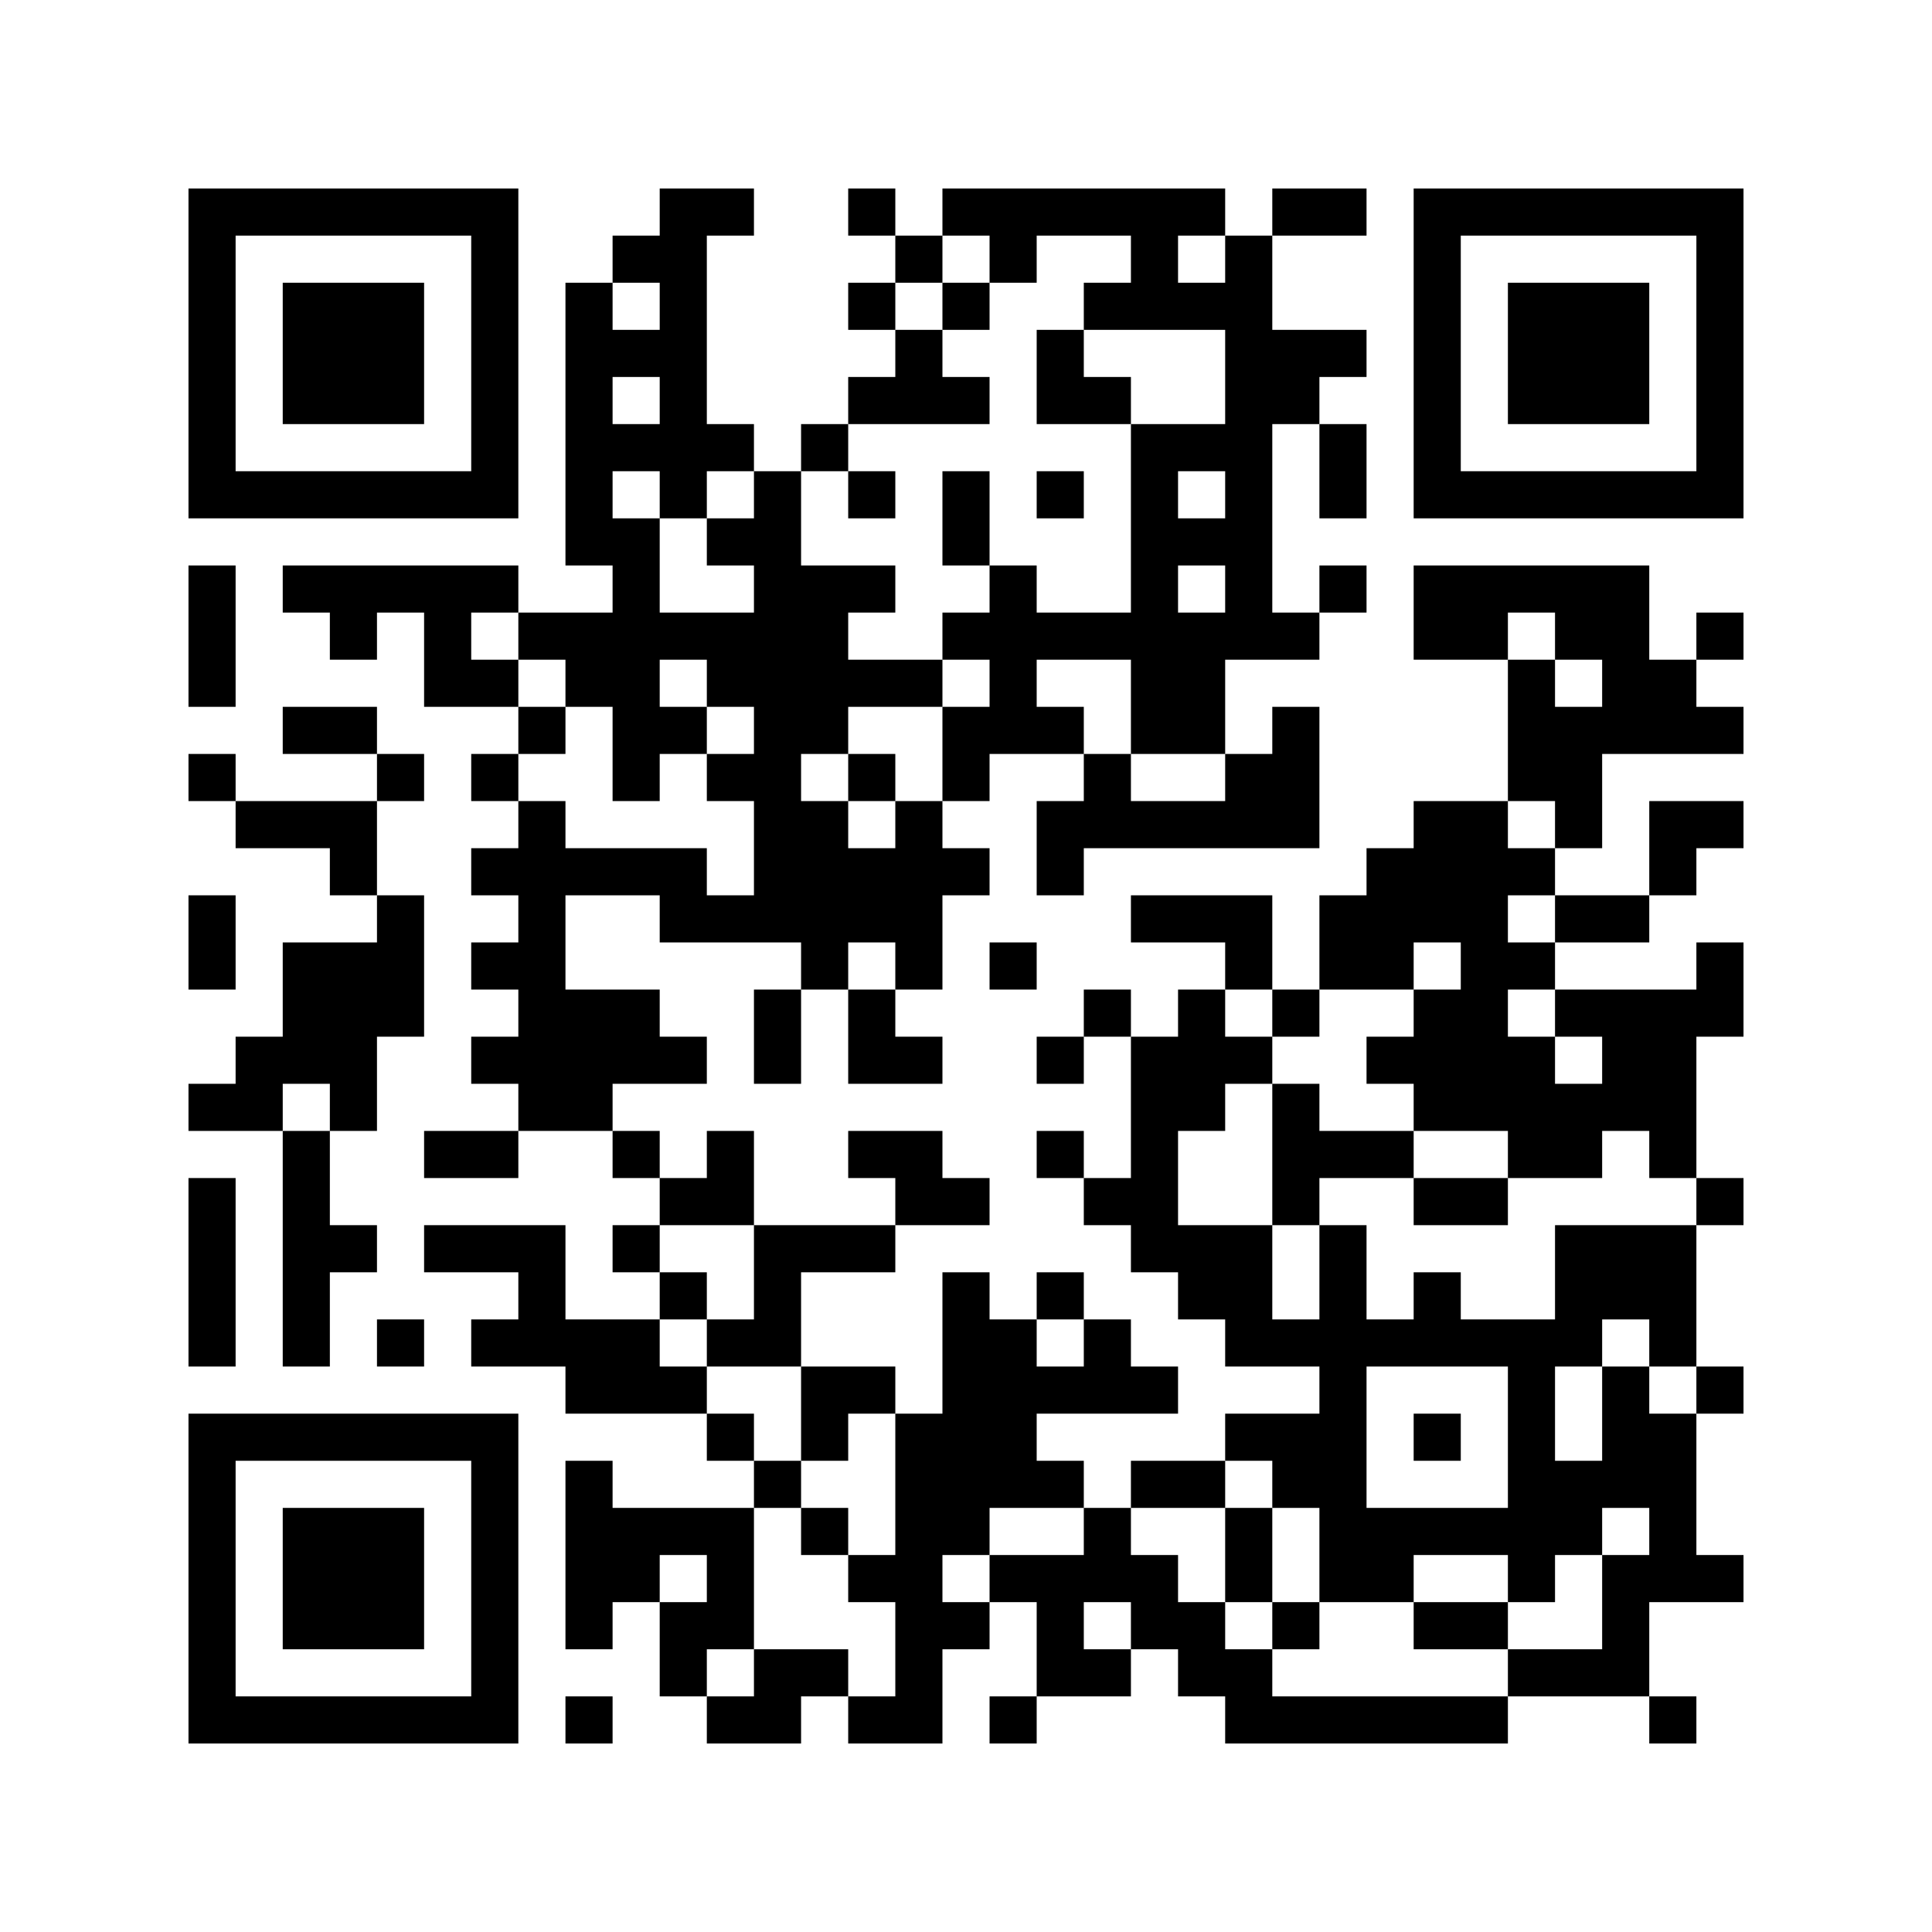
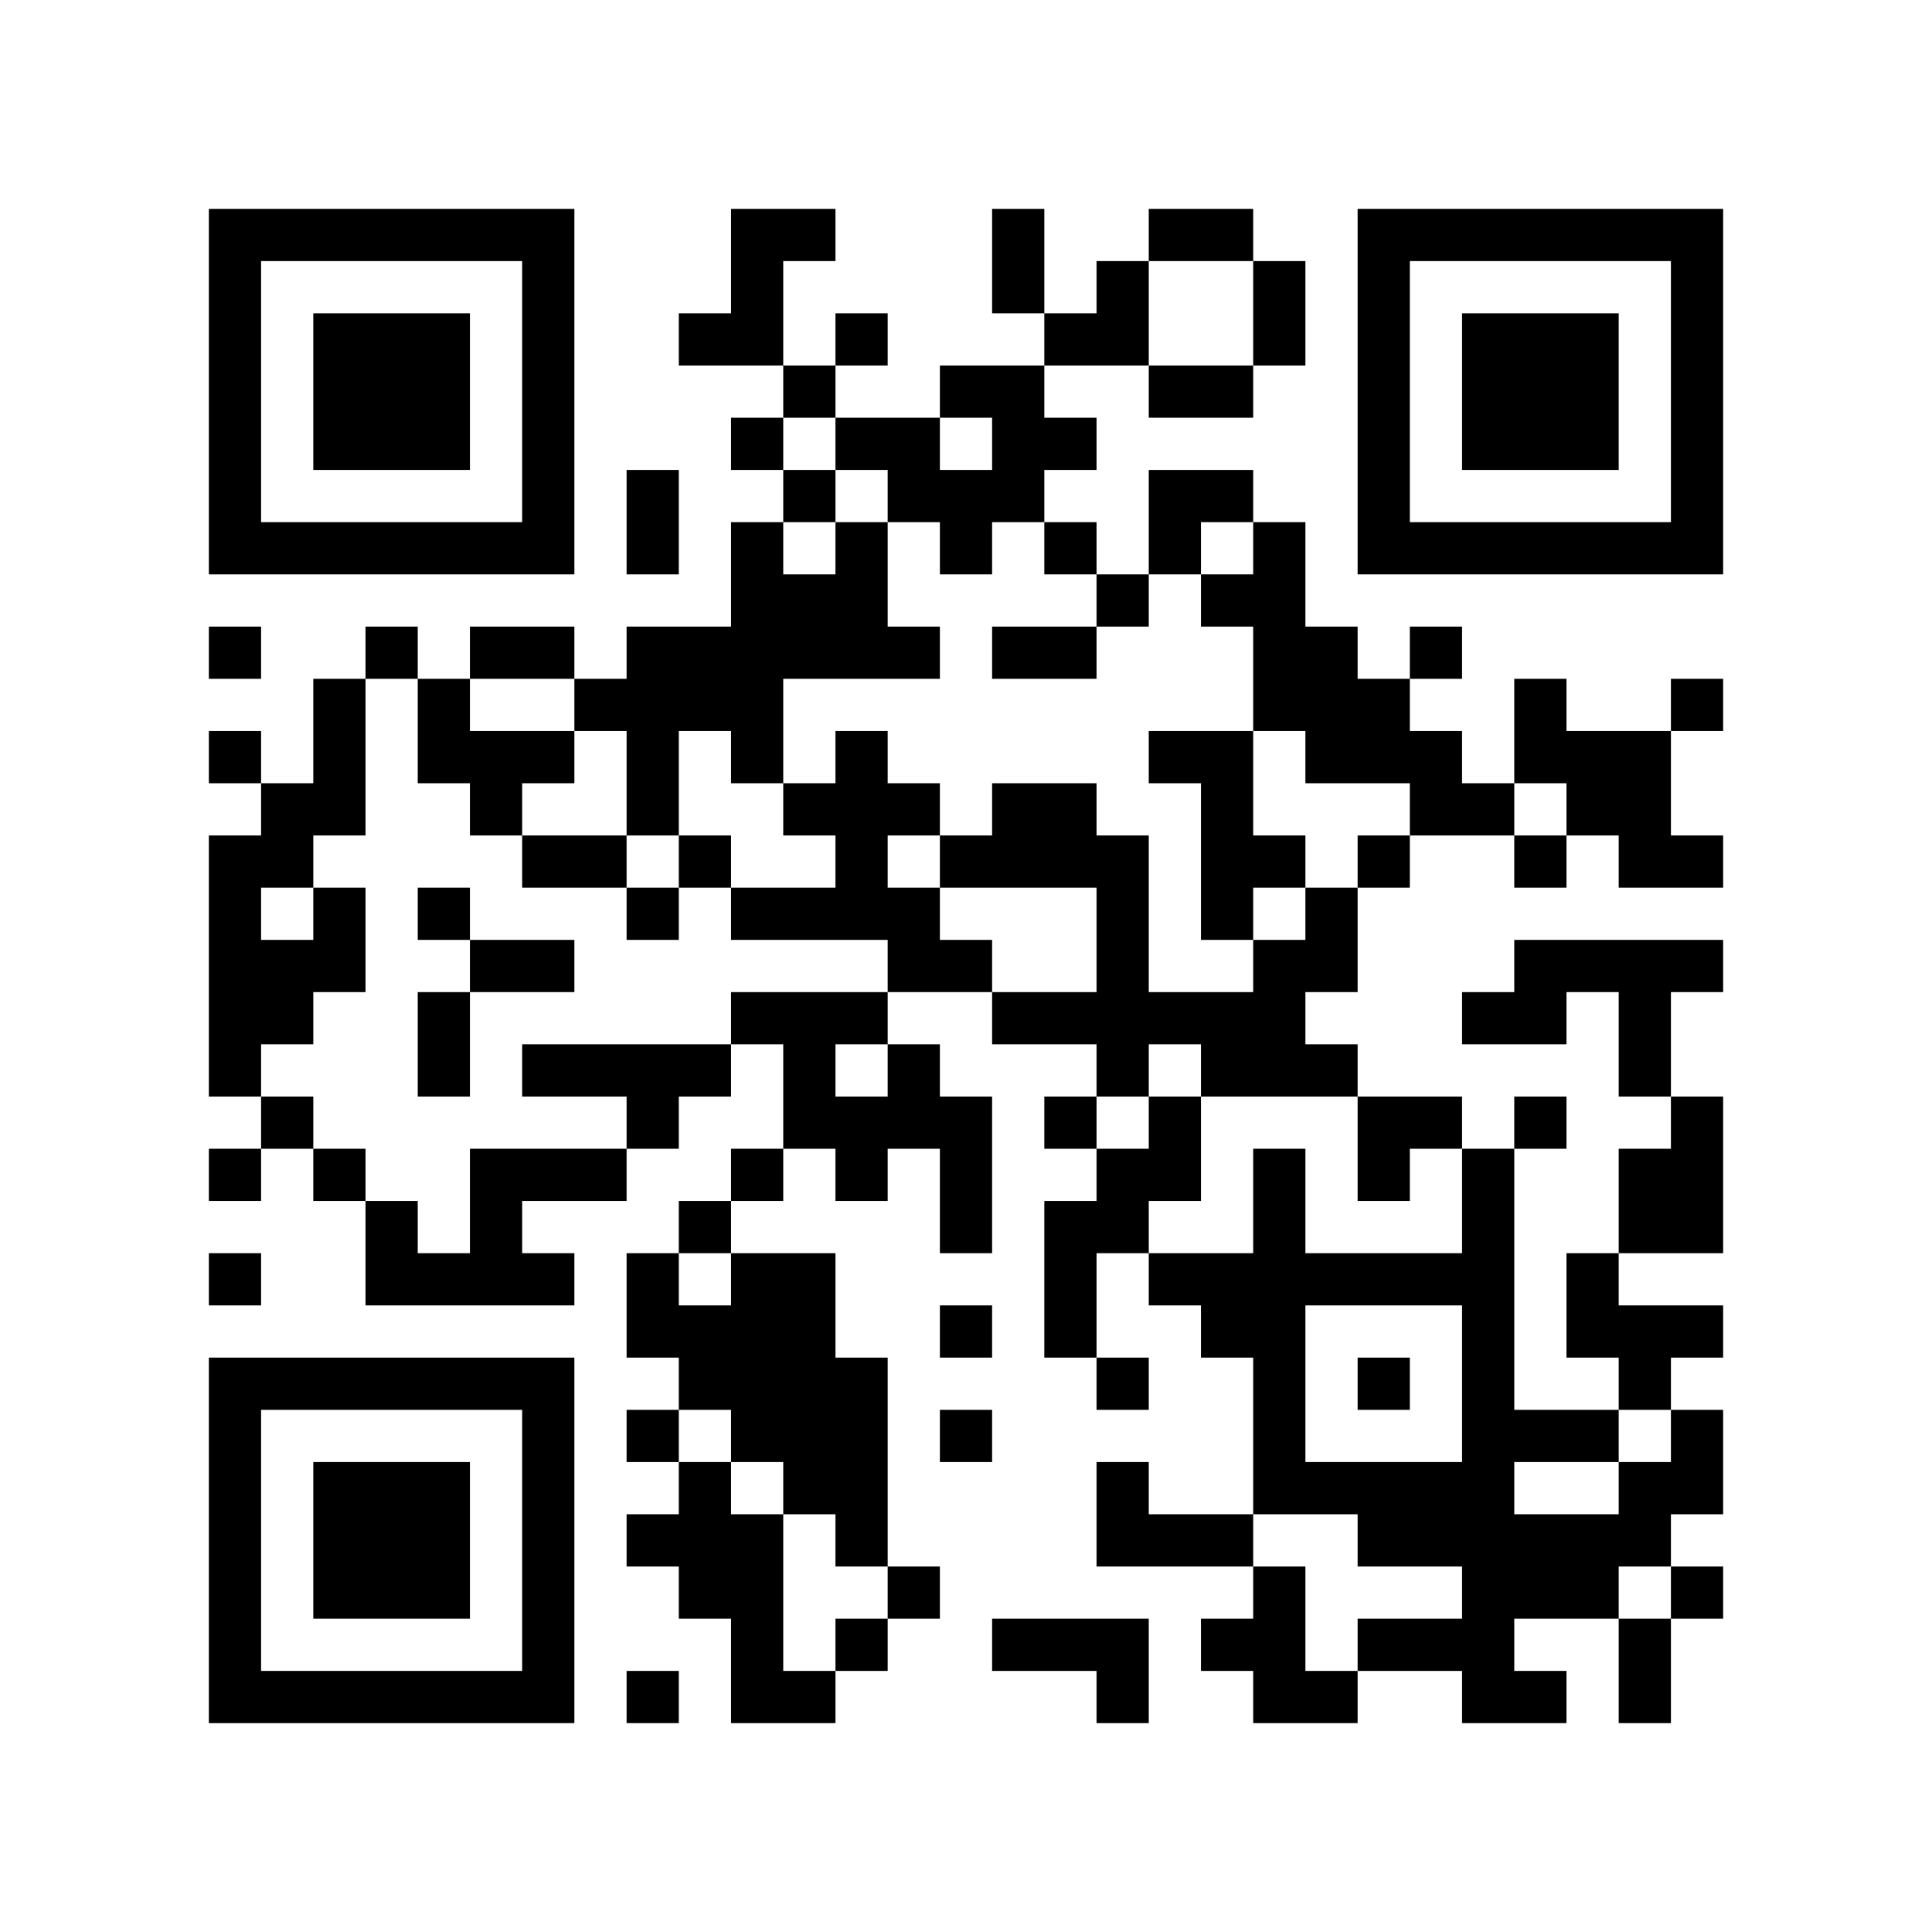
- <svg xmlns="http://www.w3.org/2000/svg" width="32.8mm" height="32.8mm" version="1.1" viewBox="0 0 32.8 32.8">
+ <svg xmlns="http://www.w3.org/2000/svg" width="29.6mm" height="29.6mm" version="1.1" viewBox="0 0 29.6 29.6">
  <rect fill="white" x="0" y="0" width="100%" height="100%" />
-   <path d="M3.2,3.2H4V4H3.2zM4,3.2H4.8V4H4zM4.8,3.2H5.6V4H4.8zM5.6,3.2H6.4V4H5.6zM6.4,3.2H7.2V4H6.4zM7.2,3.2H8V4H7.2zM8,3.2H8.8V4H8zM11.2,3.2H12V4H11.2zM12,3.2H12.8V4H12zM14.4,3.2H15.2V4H14.4zM16,3.2H16.8V4H16zM16.8,3.2H17.6V4H16.8zM17.6,3.2H18.4V4H17.6zM18.4,3.2H19.2V4H18.4zM19.2,3.2H20V4H19.2zM20,3.2H20.8V4H20zM21.6,3.2H22.4V4H21.6zM22.4,3.2H23.2V4H22.4zM24,3.2H24.8V4H24zM24.8,3.2H25.6V4H24.8zM25.6,3.2H26.4V4H25.6zM26.4,3.2H27.2V4H26.4zM27.2,3.2H28V4H27.2zM28,3.2H28.8V4H28zM28.8,3.2H29.6V4H28.8zM3.2,4H4V4.8H3.2zM8,4H8.8V4.8H8zM10.4,4H11.2V4.8H10.4zM11.2,4H12V4.8H11.2zM15.2,4H16V4.8H15.2zM16.8,4H17.6V4.8H16.8zM19.2,4H20V4.8H19.2zM20.8,4H21.6V4.8H20.8zM24,4H24.8V4.8H24zM28.8,4H29.6V4.8H28.8zM3.2,4.8H4V5.6H3.2zM4.8,4.8H5.6V5.6H4.8zM5.6,4.8H6.4V5.6H5.6zM6.4,4.8H7.2V5.6H6.4zM8,4.8H8.8V5.6H8zM9.6,4.8H10.4V5.6H9.6zM11.2,4.8H12V5.6H11.2zM14.4,4.8H15.2V5.6H14.4zM16,4.8H16.8V5.6H16zM18.4,4.8H19.2V5.6H18.4zM19.2,4.8H20V5.6H19.2zM20,4.8H20.8V5.6H20zM20.8,4.8H21.6V5.6H20.8zM24,4.8H24.8V5.6H24zM25.6,4.8H26.4V5.6H25.6zM26.4,4.8H27.2V5.6H26.4zM27.2,4.8H28V5.6H27.2zM28.8,4.8H29.6V5.6H28.8zM3.2,5.6H4V6.4H3.2zM4.8,5.6H5.6V6.4H4.8zM5.6,5.6H6.4V6.4H5.6zM6.4,5.6H7.2V6.4H6.4zM8,5.6H8.8V6.4H8zM9.6,5.6H10.4V6.4H9.6zM10.4,5.6H11.2V6.4H10.4zM11.2,5.6H12V6.4H11.2zM15.2,5.6H16V6.4H15.2zM17.6,5.6H18.4V6.4H17.6zM20.8,5.6H21.6V6.4H20.8zM21.6,5.6H22.4V6.4H21.6zM22.4,5.6H23.2V6.4H22.4zM24,5.6H24.8V6.4H24zM25.6,5.6H26.4V6.4H25.6zM26.4,5.6H27.2V6.4H26.4zM27.2,5.6H28V6.4H27.2zM28.8,5.6H29.6V6.4H28.8zM3.2,6.4H4V7.2H3.2zM4.8,6.4H5.6V7.2H4.8zM5.6,6.4H6.4V7.2H5.6zM6.4,6.4H7.2V7.2H6.4zM8,6.4H8.8V7.2H8zM9.6,6.4H10.4V7.2H9.6zM11.2,6.4H12V7.2H11.2zM14.4,6.4H15.2V7.2H14.4zM15.2,6.4H16V7.2H15.2zM16,6.4H16.8V7.2H16zM17.6,6.4H18.4V7.2H17.6zM18.4,6.4H19.2V7.2H18.4zM20.8,6.4H21.6V7.2H20.8zM21.6,6.4H22.4V7.2H21.6zM24,6.4H24.8V7.2H24zM25.6,6.4H26.4V7.2H25.6zM26.4,6.4H27.2V7.2H26.4zM27.2,6.4H28V7.2H27.2zM28.8,6.4H29.6V7.2H28.8zM3.2,7.2H4V8H3.2zM8,7.2H8.8V8H8zM9.6,7.2H10.4V8H9.6zM10.4,7.2H11.2V8H10.4zM11.2,7.2H12V8H11.2zM12,7.2H12.8V8H12zM13.6,7.2H14.4V8H13.6zM19.2,7.2H20V8H19.2zM20,7.2H20.8V8H20zM20.8,7.2H21.6V8H20.8zM22.4,7.2H23.2V8H22.4zM24,7.2H24.8V8H24zM28.8,7.2H29.6V8H28.8zM3.2,8H4V8.8H3.2zM4,8H4.8V8.8H4zM4.8,8H5.6V8.8H4.8zM5.6,8H6.4V8.8H5.6zM6.4,8H7.2V8.8H6.4zM7.2,8H8V8.8H7.2zM8,8H8.8V8.8H8zM9.6,8H10.4V8.8H9.6zM11.2,8H12V8.8H11.2zM12.8,8H13.6V8.8H12.8zM14.4,8H15.2V8.8H14.4zM16,8H16.8V8.8H16zM17.6,8H18.4V8.8H17.6zM19.2,8H20V8.8H19.2zM20.8,8H21.6V8.8H20.8zM22.4,8H23.2V8.8H22.4zM24,8H24.8V8.8H24zM24.8,8H25.6V8.8H24.8zM25.6,8H26.4V8.8H25.6zM26.4,8H27.2V8.8H26.4zM27.2,8H28V8.8H27.2zM28,8H28.8V8.8H28zM28.8,8H29.6V8.8H28.8zM9.6,8.8H10.4V9.6H9.6zM10.4,8.8H11.2V9.6H10.4zM12,8.8H12.8V9.6H12zM12.8,8.8H13.6V9.6H12.8zM16,8.8H16.8V9.6H16zM19.2,8.8H20V9.6H19.2zM20,8.8H20.8V9.6H20zM20.8,8.8H21.6V9.6H20.8zM3.2,9.6H4V10.4H3.2zM4.8,9.6H5.6V10.4H4.8zM5.6,9.6H6.4V10.4H5.6zM6.4,9.6H7.2V10.4H6.4zM7.2,9.6H8V10.4H7.2zM8,9.6H8.8V10.4H8zM10.4,9.6H11.2V10.4H10.4zM12.8,9.6H13.6V10.4H12.8zM13.6,9.6H14.4V10.4H13.6zM14.4,9.6H15.2V10.4H14.4zM16.8,9.6H17.6V10.4H16.8zM19.2,9.6H20V10.4H19.2zM20.8,9.6H21.6V10.4H20.8zM22.4,9.6H23.2V10.4H22.4zM24,9.6H24.8V10.4H24zM24.8,9.6H25.6V10.4H24.8zM25.6,9.6H26.4V10.4H25.6zM26.4,9.6H27.2V10.4H26.4zM27.2,9.6H28V10.4H27.2zM3.2,10.4H4V11.2H3.2zM5.6,10.4H6.4V11.2H5.6zM7.2,10.4H8V11.2H7.2zM8.8,10.4H9.6V11.2H8.8zM9.6,10.4H10.4V11.2H9.6zM10.4,10.4H11.2V11.2H10.4zM11.2,10.4H12V11.2H11.2zM12,10.4H12.8V11.2H12zM12.8,10.4H13.6V11.2H12.8zM13.6,10.4H14.4V11.2H13.6zM16,10.4H16.8V11.2H16zM16.8,10.4H17.6V11.2H16.8zM17.6,10.4H18.4V11.2H17.6zM18.4,10.4H19.2V11.2H18.4zM19.2,10.4H20V11.2H19.2zM20,10.4H20.8V11.2H20zM20.8,10.4H21.6V11.2H20.8zM21.6,10.4H22.4V11.2H21.6zM24,10.4H24.8V11.2H24zM24.8,10.4H25.6V11.2H24.8zM26.4,10.4H27.2V11.2H26.4zM27.2,10.4H28V11.2H27.2zM28.8,10.4H29.6V11.2H28.8zM3.2,11.2H4V12H3.2zM7.2,11.2H8V12H7.2zM8,11.2H8.8V12H8zM9.6,11.2H10.4V12H9.6zM10.4,11.2H11.2V12H10.4zM12,11.2H12.8V12H12zM12.8,11.2H13.6V12H12.8zM13.6,11.2H14.4V12H13.6zM14.4,11.2H15.2V12H14.4zM15.2,11.2H16V12H15.2zM16.8,11.2H17.6V12H16.8zM19.2,11.2H20V12H19.2zM20,11.2H20.8V12H20zM25.6,11.2H26.4V12H25.6zM27.2,11.2H28V12H27.2zM28,11.2H28.8V12H28zM4.8,12H5.6V12.8H4.8zM5.6,12H6.4V12.8H5.6zM8.8,12H9.6V12.8H8.8zM10.4,12H11.2V12.8H10.4zM11.2,12H12V12.8H11.2zM12.8,12H13.6V12.8H12.8zM13.6,12H14.4V12.8H13.6zM16,12H16.8V12.8H16zM16.8,12H17.6V12.8H16.8zM17.6,12H18.4V12.8H17.6zM19.2,12H20V12.8H19.2zM20,12H20.8V12.8H20zM21.6,12H22.4V12.8H21.6zM25.6,12H26.4V12.8H25.6zM26.4,12H27.2V12.8H26.4zM27.2,12H28V12.8H27.2zM28,12H28.8V12.8H28zM28.8,12H29.6V12.8H28.8zM3.2,12.8H4V13.6H3.2zM6.4,12.8H7.2V13.6H6.4zM8,12.8H8.8V13.6H8zM10.4,12.8H11.2V13.6H10.4zM12,12.8H12.8V13.6H12zM12.8,12.8H13.6V13.6H12.8zM14.4,12.8H15.2V13.6H14.4zM16,12.8H16.8V13.6H16zM18.4,12.8H19.2V13.6H18.4zM20.8,12.8H21.6V13.6H20.8zM21.6,12.8H22.4V13.6H21.6zM25.6,12.8H26.4V13.6H25.6zM26.4,12.8H27.2V13.6H26.4zM4,13.6H4.8V14.4H4zM4.8,13.6H5.6V14.4H4.8zM5.6,13.6H6.4V14.4H5.6zM8.8,13.6H9.6V14.4H8.8zM12.8,13.6H13.6V14.4H12.8zM13.6,13.6H14.4V14.4H13.6zM15.2,13.6H16V14.4H15.2zM17.6,13.6H18.4V14.4H17.6zM18.4,13.6H19.2V14.4H18.4zM19.2,13.6H20V14.4H19.2zM20,13.6H20.8V14.4H20zM20.8,13.6H21.6V14.4H20.8zM21.6,13.6H22.4V14.4H21.6zM24,13.6H24.8V14.4H24zM24.8,13.6H25.6V14.4H24.8zM26.4,13.6H27.2V14.4H26.4zM28,13.6H28.8V14.4H28zM28.8,13.6H29.6V14.4H28.8zM5.6,14.4H6.4V15.2H5.6zM8,14.4H8.8V15.2H8zM8.8,14.4H9.6V15.2H8.8zM9.6,14.4H10.4V15.2H9.6zM10.4,14.4H11.2V15.2H10.4zM11.2,14.4H12V15.2H11.2zM12.8,14.4H13.6V15.2H12.8zM13.6,14.4H14.4V15.2H13.6zM14.4,14.4H15.2V15.2H14.4zM15.2,14.4H16V15.2H15.2zM16,14.4H16.8V15.2H16zM17.6,14.4H18.4V15.2H17.6zM23.2,14.4H24V15.2H23.2zM24,14.4H24.8V15.2H24zM24.8,14.4H25.6V15.2H24.8zM25.6,14.4H26.4V15.2H25.6zM28,14.4H28.8V15.2H28zM3.2,15.2H4V16H3.2zM6.4,15.2H7.2V16H6.4zM8.8,15.2H9.6V16H8.8zM11.2,15.2H12V16H11.2zM12,15.2H12.8V16H12zM12.8,15.2H13.6V16H12.8zM13.6,15.2H14.4V16H13.6zM14.4,15.2H15.2V16H14.4zM15.2,15.2H16V16H15.2zM19.2,15.2H20V16H19.2zM20,15.2H20.8V16H20zM20.8,15.2H21.6V16H20.8zM22.4,15.2H23.2V16H22.4zM23.2,15.2H24V16H23.2zM24,15.2H24.8V16H24zM24.8,15.2H25.6V16H24.8zM26.4,15.2H27.2V16H26.4zM27.2,15.2H28V16H27.2zM3.2,16H4V16.8H3.2zM4.8,16H5.6V16.8H4.8zM5.6,16H6.4V16.8H5.6zM6.4,16H7.2V16.8H6.4zM8,16H8.8V16.8H8zM8.8,16H9.6V16.8H8.8zM13.6,16H14.4V16.8H13.6zM15.2,16H16V16.8H15.2zM16.8,16H17.6V16.8H16.8zM20.8,16H21.6V16.8H20.8zM22.4,16H23.2V16.8H22.4zM23.2,16H24V16.8H23.2zM24.8,16H25.6V16.8H24.8zM25.6,16H26.4V16.8H25.6zM28.8,16H29.6V16.8H28.8zM4.8,16.8H5.6V17.6H4.8zM5.6,16.8H6.4V17.6H5.6zM6.4,16.8H7.2V17.6H6.4zM8.8,16.8H9.6V17.6H8.8zM9.6,16.8H10.4V17.6H9.6zM10.4,16.8H11.2V17.6H10.4zM12.8,16.8H13.6V17.6H12.8zM14.4,16.8H15.2V17.6H14.4zM18.4,16.8H19.2V17.6H18.4zM20,16.8H20.8V17.6H20zM21.6,16.8H22.4V17.6H21.6zM24,16.8H24.8V17.6H24zM24.8,16.8H25.6V17.6H24.8zM26.4,16.8H27.2V17.6H26.4zM27.2,16.8H28V17.6H27.2zM28,16.8H28.8V17.6H28zM28.8,16.8H29.6V17.6H28.8zM4,17.6H4.8V18.4H4zM4.8,17.6H5.6V18.4H4.8zM5.6,17.6H6.4V18.4H5.6zM8,17.6H8.8V18.4H8zM8.8,17.6H9.6V18.4H8.8zM9.6,17.6H10.4V18.4H9.6zM10.4,17.6H11.2V18.4H10.4zM11.2,17.6H12V18.4H11.2zM12.8,17.6H13.6V18.4H12.8zM14.4,17.6H15.2V18.4H14.4zM15.2,17.6H16V18.4H15.2zM17.6,17.6H18.4V18.4H17.6zM19.2,17.6H20V18.4H19.2zM20,17.6H20.8V18.4H20zM20.8,17.6H21.6V18.4H20.8zM23.2,17.6H24V18.4H23.2zM24,17.6H24.8V18.4H24zM24.8,17.6H25.6V18.4H24.8zM25.6,17.6H26.4V18.4H25.6zM27.2,17.6H28V18.4H27.2zM28,17.6H28.8V18.4H28zM3.2,18.4H4V19.2H3.2zM4,18.4H4.8V19.2H4zM5.6,18.4H6.4V19.2H5.6zM8.8,18.4H9.6V19.2H8.8zM9.6,18.4H10.4V19.2H9.6zM19.2,18.4H20V19.2H19.2zM20,18.4H20.8V19.2H20zM21.6,18.4H22.4V19.2H21.6zM24,18.4H24.8V19.2H24zM24.8,18.4H25.6V19.2H24.8zM25.6,18.4H26.4V19.2H25.6zM26.4,18.4H27.2V19.2H26.4zM27.2,18.4H28V19.2H27.2zM28,18.4H28.8V19.2H28zM4.8,19.2H5.6V20H4.8zM7.2,19.2H8V20H7.2zM8,19.2H8.8V20H8zM10.4,19.2H11.2V20H10.4zM12,19.2H12.8V20H12zM14.4,19.2H15.2V20H14.4zM15.2,19.2H16V20H15.2zM17.6,19.2H18.4V20H17.6zM19.2,19.2H20V20H19.2zM21.6,19.2H22.4V20H21.6zM22.4,19.2H23.2V20H22.4zM23.2,19.2H24V20H23.2zM25.6,19.2H26.4V20H25.6zM26.4,19.2H27.2V20H26.4zM28,19.2H28.8V20H28zM3.2,20H4V20.8H3.2zM4.8,20H5.6V20.8H4.8zM11.2,20H12V20.8H11.2zM12,20H12.8V20.8H12zM15.2,20H16V20.8H15.2zM16,20H16.8V20.8H16zM18.4,20H19.2V20.8H18.4zM19.2,20H20V20.8H19.2zM21.6,20H22.4V20.8H21.6zM24,20H24.8V20.8H24zM24.8,20H25.6V20.8H24.8zM28.8,20H29.6V20.8H28.8zM3.2,20.8H4V21.6H3.2zM4.8,20.8H5.6V21.6H4.8zM5.6,20.8H6.4V21.6H5.6zM7.2,20.8H8V21.6H7.2zM8,20.8H8.8V21.6H8zM8.8,20.8H9.6V21.6H8.8zM10.4,20.8H11.2V21.6H10.4zM12.8,20.8H13.6V21.6H12.8zM13.6,20.8H14.4V21.6H13.6zM14.4,20.8H15.2V21.6H14.4zM19.2,20.8H20V21.6H19.2zM20,20.8H20.8V21.6H20zM20.8,20.8H21.6V21.6H20.8zM22.4,20.8H23.2V21.6H22.4zM26.4,20.8H27.2V21.6H26.4zM27.2,20.8H28V21.6H27.2zM28,20.8H28.8V21.6H28zM3.2,21.6H4V22.4H3.2zM4.8,21.6H5.6V22.4H4.8zM8.8,21.6H9.6V22.4H8.8zM11.2,21.6H12V22.4H11.2zM12.8,21.6H13.6V22.4H12.8zM16,21.6H16.8V22.4H16zM17.6,21.6H18.4V22.4H17.6zM20,21.6H20.8V22.4H20zM20.8,21.6H21.6V22.4H20.8zM22.4,21.6H23.2V22.4H22.4zM24,21.6H24.8V22.4H24zM26.4,21.6H27.2V22.4H26.4zM27.2,21.6H28V22.4H27.2zM28,21.6H28.8V22.4H28zM3.2,22.4H4V23.2H3.2zM4.8,22.4H5.6V23.2H4.8zM6.4,22.4H7.2V23.2H6.4zM8,22.4H8.8V23.2H8zM8.8,22.4H9.6V23.2H8.8zM9.6,22.4H10.4V23.2H9.6zM10.4,22.4H11.2V23.2H10.4zM12,22.4H12.8V23.2H12zM12.8,22.4H13.6V23.2H12.8zM16,22.4H16.8V23.2H16zM16.8,22.4H17.6V23.2H16.8zM18.4,22.4H19.2V23.2H18.4zM20.8,22.4H21.6V23.2H20.8zM21.6,22.4H22.4V23.2H21.6zM22.4,22.4H23.2V23.2H22.4zM23.2,22.4H24V23.2H23.2zM24,22.4H24.8V23.2H24zM24.8,22.4H25.6V23.2H24.8zM25.6,22.4H26.4V23.2H25.6zM26.4,22.4H27.2V23.2H26.4zM28,22.4H28.8V23.2H28zM9.6,23.2H10.4V24H9.6zM10.4,23.2H11.2V24H10.4zM11.2,23.2H12V24H11.2zM13.6,23.2H14.4V24H13.6zM14.4,23.2H15.2V24H14.4zM16,23.2H16.8V24H16zM16.8,23.2H17.6V24H16.8zM17.6,23.2H18.4V24H17.6zM18.4,23.2H19.2V24H18.4zM19.2,23.2H20V24H19.2zM22.4,23.2H23.2V24H22.4zM25.6,23.2H26.4V24H25.6zM27.2,23.2H28V24H27.2zM28.8,23.2H29.6V24H28.8zM3.2,24H4V24.8H3.2zM4,24H4.8V24.8H4zM4.8,24H5.6V24.8H4.8zM5.6,24H6.4V24.8H5.6zM6.4,24H7.2V24.8H6.4zM7.2,24H8V24.8H7.2zM8,24H8.8V24.8H8zM12,24H12.8V24.8H12zM13.6,24H14.4V24.8H13.6zM15.2,24H16V24.8H15.2zM16,24H16.8V24.8H16zM16.8,24H17.6V24.8H16.8zM20.8,24H21.6V24.8H20.8zM21.6,24H22.4V24.8H21.6zM22.4,24H23.2V24.8H22.4zM24,24H24.8V24.8H24zM25.6,24H26.4V24.8H25.6zM27.2,24H28V24.8H27.2zM28,24H28.8V24.8H28zM3.2,24.8H4V25.6H3.2zM8,24.8H8.8V25.6H8zM9.6,24.8H10.4V25.6H9.6zM12.8,24.8H13.6V25.6H12.8zM15.2,24.8H16V25.6H15.2zM16,24.8H16.8V25.6H16zM16.8,24.8H17.6V25.6H16.8zM17.6,24.8H18.4V25.6H17.6zM19.2,24.8H20V25.6H19.2zM20,24.8H20.8V25.6H20zM21.6,24.8H22.4V25.6H21.6zM22.4,24.8H23.2V25.6H22.4zM25.6,24.8H26.4V25.6H25.6zM26.4,24.8H27.2V25.6H26.4zM27.2,24.8H28V25.6H27.2zM28,24.8H28.8V25.6H28zM3.2,25.6H4V26.4H3.2zM4.8,25.6H5.6V26.4H4.8zM5.6,25.6H6.4V26.4H5.6zM6.4,25.6H7.2V26.4H6.4zM8,25.6H8.8V26.4H8zM9.6,25.6H10.4V26.4H9.6zM10.4,25.6H11.2V26.4H10.4zM11.2,25.6H12V26.4H11.2zM12,25.6H12.8V26.4H12zM13.6,25.6H14.4V26.4H13.6zM15.2,25.6H16V26.4H15.2zM16,25.6H16.8V26.4H16zM18.4,25.6H19.2V26.4H18.4zM20.8,25.6H21.6V26.4H20.8zM22.4,25.6H23.2V26.4H22.4zM23.2,25.6H24V26.4H23.2zM24,25.6H24.8V26.4H24zM24.8,25.6H25.6V26.4H24.8zM25.6,25.6H26.4V26.4H25.6zM26.4,25.6H27.2V26.4H26.4zM28,25.6H28.8V26.4H28zM3.2,26.4H4V27.2H3.2zM4.8,26.4H5.6V27.2H4.8zM5.6,26.4H6.4V27.2H5.6zM6.4,26.4H7.2V27.2H6.4zM8,26.4H8.8V27.2H8zM9.6,26.4H10.4V27.2H9.6zM10.4,26.4H11.2V27.2H10.4zM12,26.4H12.8V27.2H12zM14.4,26.4H15.2V27.2H14.4zM15.2,26.4H16V27.2H15.2zM16.8,26.4H17.6V27.2H16.8zM17.6,26.4H18.4V27.2H17.6zM18.4,26.4H19.2V27.2H18.4zM19.2,26.4H20V27.2H19.2zM20.8,26.4H21.6V27.2H20.8zM22.4,26.4H23.2V27.2H22.4zM23.2,26.4H24V27.2H23.2zM25.6,26.4H26.4V27.2H25.6zM27.2,26.4H28V27.2H27.2zM28,26.4H28.8V27.2H28zM28.8,26.4H29.6V27.2H28.8zM3.2,27.2H4V28H3.2zM4.8,27.2H5.6V28H4.8zM5.6,27.2H6.4V28H5.6zM6.4,27.2H7.2V28H6.4zM8,27.2H8.8V28H8zM9.6,27.2H10.4V28H9.6zM11.2,27.2H12V28H11.2zM12,27.2H12.8V28H12zM15.2,27.2H16V28H15.2zM16,27.2H16.8V28H16zM17.6,27.2H18.4V28H17.6zM19.2,27.2H20V28H19.2zM20,27.2H20.8V28H20zM21.6,27.2H22.4V28H21.6zM24,27.2H24.8V28H24zM24.8,27.2H25.6V28H24.8zM27.2,27.2H28V28H27.2zM3.2,28H4V28.8H3.2zM8,28H8.8V28.8H8zM11.2,28H12V28.8H11.2zM12.8,28H13.6V28.8H12.8zM13.6,28H14.4V28.8H13.6zM15.2,28H16V28.8H15.2zM17.6,28H18.4V28.8H17.6zM18.4,28H19.2V28.8H18.4zM20,28H20.8V28.8H20zM20.8,28H21.6V28.8H20.8zM25.6,28H26.4V28.8H25.6zM26.4,28H27.2V28.8H26.4zM27.2,28H28V28.8H27.2zM3.2,28.8H4V29.6H3.2zM4,28.8H4.8V29.6H4zM4.8,28.8H5.6V29.6H4.8zM5.6,28.8H6.4V29.6H5.6zM6.4,28.8H7.2V29.6H6.4zM7.2,28.8H8V29.6H7.2zM8,28.8H8.8V29.6H8zM9.6,28.8H10.4V29.6H9.6zM12,28.8H12.8V29.6H12zM12.8,28.8H13.6V29.6H12.8zM14.4,28.8H15.2V29.6H14.4zM15.2,28.8H16V29.6H15.2zM16.8,28.8H17.6V29.6H16.8zM20.8,28.8H21.6V29.6H20.8zM21.6,28.8H22.4V29.6H21.6zM22.4,28.8H23.2V29.6H22.4zM23.2,28.8H24V29.6H23.2zM24,28.8H24.8V29.6H24zM24.8,28.8H25.6V29.6H24.8zM28,28.8H28.8V29.6H28z" id="qr-path" fill="#000000" fill-opacity="1" fill-rule="nonzero" stroke="none" />
+   <path d="M3.2,3.2H4V4H3.2zM4,3.2H4.8V4H4zM4.8,3.2H5.6V4H4.8zM5.6,3.2H6.4V4H5.6zM6.4,3.2H7.2V4H6.4zM7.2,3.2H8V4H7.2zM8,3.2H8.8V4H8zM11.2,3.2H12V4H11.2zM12,3.2H12.8V4H12zM15.2,3.2H16V4H15.2zM17.6,3.2H18.4V4H17.6zM18.4,3.2H19.2V4H18.4zM20.8,3.2H21.6V4H20.8zM21.6,3.2H22.4V4H21.6zM22.4,3.2H23.2V4H22.4zM23.2,3.2H24V4H23.2zM24,3.2H24.8V4H24zM24.8,3.2H25.6V4H24.8zM25.6,3.2H26.4V4H25.6zM3.2,4H4V4.8H3.2zM8,4H8.8V4.8H8zM11.2,4H12V4.8H11.2zM15.2,4H16V4.8H15.2zM16.8,4H17.6V4.8H16.8zM19.2,4H20V4.8H19.2zM20.8,4H21.6V4.8H20.8zM25.6,4H26.4V4.8H25.6zM3.2,4.8H4V5.6H3.2zM4.8,4.8H5.6V5.6H4.8zM5.6,4.8H6.4V5.6H5.6zM6.4,4.8H7.2V5.6H6.4zM8,4.8H8.8V5.6H8zM10.4,4.8H11.2V5.6H10.4zM11.2,4.8H12V5.6H11.2zM12.8,4.8H13.6V5.6H12.8zM16,4.8H16.8V5.6H16zM16.8,4.8H17.6V5.6H16.8zM19.2,4.8H20V5.6H19.2zM20.8,4.8H21.6V5.6H20.8zM22.4,4.8H23.2V5.6H22.4zM23.2,4.8H24V5.6H23.2zM24,4.8H24.8V5.6H24zM25.6,4.8H26.4V5.6H25.6zM3.2,5.6H4V6.4H3.2zM4.8,5.6H5.6V6.4H4.8zM5.6,5.6H6.4V6.4H5.6zM6.4,5.6H7.2V6.4H6.4zM8,5.6H8.8V6.4H8zM12,5.6H12.8V6.4H12zM14.4,5.6H15.2V6.4H14.4zM15.2,5.6H16V6.4H15.2zM17.6,5.6H18.4V6.4H17.6zM18.4,5.6H19.2V6.4H18.4zM20.8,5.6H21.6V6.4H20.8zM22.4,5.6H23.2V6.4H22.4zM23.2,5.6H24V6.4H23.2zM24,5.6H24.8V6.4H24zM25.6,5.6H26.4V6.4H25.6zM3.2,6.4H4V7.2H3.2zM4.8,6.4H5.6V7.2H4.8zM5.6,6.4H6.4V7.2H5.6zM6.4,6.4H7.2V7.2H6.4zM8,6.4H8.8V7.2H8zM11.2,6.4H12V7.2H11.2zM12.8,6.4H13.6V7.2H12.8zM13.6,6.4H14.4V7.2H13.6zM15.2,6.4H16V7.2H15.2zM16,6.4H16.8V7.2H16zM20.8,6.4H21.6V7.2H20.8zM22.4,6.4H23.2V7.2H22.4zM23.2,6.4H24V7.2H23.2zM24,6.4H24.8V7.2H24zM25.6,6.4H26.4V7.2H25.6zM3.2,7.2H4V8H3.2zM8,7.2H8.8V8H8zM9.6,7.2H10.4V8H9.6zM12,7.2H12.8V8H12zM13.6,7.2H14.4V8H13.6zM14.4,7.2H15.2V8H14.4zM15.2,7.2H16V8H15.2zM17.6,7.2H18.4V8H17.6zM18.4,7.2H19.2V8H18.4zM20.8,7.2H21.6V8H20.8zM25.6,7.2H26.4V8H25.6zM3.2,8H4V8.8H3.2zM4,8H4.8V8.8H4zM4.8,8H5.6V8.8H4.8zM5.6,8H6.4V8.8H5.6zM6.4,8H7.2V8.8H6.4zM7.2,8H8V8.8H7.2zM8,8H8.8V8.8H8zM9.6,8H10.4V8.8H9.6zM11.2,8H12V8.8H11.2zM12.8,8H13.6V8.8H12.8zM14.4,8H15.2V8.8H14.4zM16,8H16.8V8.8H16zM17.6,8H18.4V8.8H17.6zM19.2,8H20V8.8H19.2zM20.8,8H21.6V8.8H20.8zM21.6,8H22.4V8.8H21.6zM22.4,8H23.2V8.8H22.4zM23.2,8H24V8.8H23.2zM24,8H24.8V8.8H24zM24.8,8H25.6V8.8H24.8zM25.6,8H26.4V8.8H25.6zM11.2,8.8H12V9.6H11.2zM12,8.8H12.8V9.6H12zM12.8,8.8H13.6V9.6H12.8zM16.8,8.8H17.6V9.6H16.8zM18.4,8.8H19.2V9.6H18.4zM19.2,8.8H20V9.6H19.2zM3.2,9.6H4V10.4H3.2zM5.6,9.6H6.4V10.4H5.6zM7.2,9.6H8V10.4H7.2zM8,9.6H8.8V10.4H8zM9.6,9.6H10.4V10.4H9.6zM10.4,9.6H11.2V10.4H10.4zM11.2,9.6H12V10.4H11.2zM12,9.6H12.8V10.4H12zM12.8,9.6H13.6V10.4H12.8zM13.6,9.6H14.4V10.4H13.6zM15.2,9.6H16V10.4H15.2zM16,9.6H16.8V10.4H16zM19.2,9.6H20V10.4H19.2zM20,9.6H20.8V10.4H20zM21.6,9.6H22.4V10.4H21.6zM4.8,10.4H5.6V11.2H4.8zM6.4,10.4H7.2V11.2H6.4zM8.8,10.4H9.6V11.2H8.8zM9.6,10.4H10.4V11.2H9.6zM10.4,10.4H11.2V11.2H10.4zM11.2,10.4H12V11.2H11.2zM19.2,10.4H20V11.2H19.2zM20,10.4H20.8V11.2H20zM20.8,10.4H21.6V11.2H20.8zM23.2,10.4H24V11.2H23.2zM25.6,10.4H26.4V11.2H25.6zM3.2,11.2H4V12H3.2zM4.8,11.2H5.6V12H4.8zM6.4,11.2H7.2V12H6.4zM7.2,11.2H8V12H7.2zM8,11.2H8.8V12H8zM9.6,11.2H10.4V12H9.6zM11.2,11.2H12V12H11.2zM12.8,11.2H13.6V12H12.8zM17.6,11.2H18.4V12H17.6zM18.4,11.2H19.2V12H18.4zM20,11.2H20.8V12H20zM20.8,11.2H21.6V12H20.8zM21.6,11.2H22.4V12H21.6zM23.2,11.2H24V12H23.2zM24,11.2H24.8V12H24zM24.8,11.2H25.6V12H24.8zM4,12H4.8V12.8H4zM4.8,12H5.6V12.8H4.8zM7.2,12H8V12.8H7.2zM9.6,12H10.4V12.8H9.6zM12,12H12.8V12.8H12zM12.8,12H13.6V12.8H12.8zM13.6,12H14.4V12.8H13.6zM15.2,12H16V12.8H15.2zM16,12H16.8V12.8H16zM18.4,12H19.2V12.8H18.4zM21.6,12H22.4V12.8H21.6zM22.4,12H23.2V12.8H22.4zM24,12H24.8V12.8H24zM24.8,12H25.6V12.8H24.8zM3.2,12.8H4V13.6H3.2zM4,12.8H4.8V13.6H4zM8,12.8H8.8V13.6H8zM8.8,12.8H9.6V13.6H8.8zM10.4,12.8H11.2V13.6H10.4zM12.8,12.8H13.6V13.6H12.8zM14.4,12.8H15.2V13.6H14.4zM15.2,12.8H16V13.6H15.2zM16,12.8H16.8V13.6H16zM16.8,12.8H17.6V13.6H16.8zM18.4,12.8H19.2V13.6H18.4zM19.2,12.8H20V13.6H19.2zM20.8,12.8H21.6V13.6H20.8zM23.2,12.8H24V13.6H23.2zM24.8,12.8H25.6V13.6H24.8zM25.6,12.8H26.4V13.6H25.6zM3.2,13.6H4V14.4H3.2zM4.8,13.6H5.6V14.4H4.8zM6.4,13.6H7.2V14.4H6.4zM9.6,13.6H10.4V14.4H9.6zM11.2,13.6H12V14.4H11.2zM12,13.6H12.8V14.4H12zM12.8,13.6H13.6V14.4H12.8zM13.6,13.6H14.4V14.4H13.6zM16.8,13.6H17.6V14.4H16.8zM18.4,13.6H19.2V14.4H18.4zM20,13.6H20.8V14.4H20zM3.2,14.4H4V15.2H3.2zM4,14.4H4.8V15.2H4zM4.8,14.4H5.6V15.2H4.8zM7.2,14.4H8V15.2H7.2zM8,14.4H8.8V15.2H8zM13.6,14.4H14.4V15.2H13.6zM14.4,14.4H15.2V15.2H14.4zM16.8,14.4H17.6V15.2H16.8zM19.2,14.4H20V15.2H19.2zM20,14.4H20.8V15.2H20zM23.2,14.4H24V15.2H23.2zM24,14.4H24.8V15.2H24zM24.8,14.4H25.6V15.2H24.8zM25.6,14.4H26.4V15.2H25.6zM3.2,15.2H4V16H3.2zM4,15.2H4.8V16H4zM6.4,15.2H7.2V16H6.4zM11.2,15.2H12V16H11.2zM12,15.2H12.8V16H12zM12.8,15.2H13.6V16H12.8zM15.2,15.2H16V16H15.2zM16,15.2H16.8V16H16zM16.8,15.2H17.6V16H16.8zM17.6,15.2H18.4V16H17.6zM18.4,15.2H19.2V16H18.4zM19.2,15.2H20V16H19.2zM22.4,15.2H23.2V16H22.4zM23.2,15.2H24V16H23.2zM24.8,15.2H25.6V16H24.8zM3.2,16H4V16.8H3.2zM6.4,16H7.2V16.8H6.4zM8,16H8.8V16.8H8zM8.8,16H9.6V16.8H8.8zM9.6,16H10.4V16.8H9.6zM10.4,16H11.2V16.8H10.4zM12,16H12.8V16.8H12zM13.6,16H14.4V16.8H13.6zM16.8,16H17.6V16.8H16.8zM18.4,16H19.2V16.8H18.4zM19.2,16H20V16.8H19.2zM20,16H20.8V16.8H20zM24.8,16H25.6V16.8H24.8zM4,16.8H4.8V17.6H4zM9.6,16.8H10.4V17.6H9.6zM12,16.8H12.8V17.6H12zM12.8,16.8H13.6V17.6H12.8zM13.6,16.8H14.4V17.6H13.6zM14.4,16.8H15.2V17.6H14.4zM16,16.8H16.8V17.6H16zM17.6,16.8H18.4V17.6H17.6zM20.8,16.8H21.6V17.6H20.8zM21.6,16.8H22.4V17.6H21.6zM23.2,16.8H24V17.6H23.2zM25.6,16.8H26.4V17.6H25.6zM3.2,17.6H4V18.4H3.2zM4.8,17.6H5.6V18.4H4.8zM7.2,17.6H8V18.4H7.2zM8,17.6H8.8V18.4H8zM8.8,17.6H9.6V18.4H8.8zM11.2,17.6H12V18.4H11.2zM12.8,17.6H13.6V18.4H12.8zM14.4,17.6H15.2V18.4H14.4zM16.8,17.6H17.6V18.4H16.8zM17.6,17.6H18.4V18.4H17.6zM19.2,17.6H20V18.4H19.2zM20.8,17.6H21.6V18.4H20.8zM22.4,17.6H23.2V18.4H22.4zM24.8,17.6H25.6V18.4H24.8zM25.6,17.6H26.4V18.4H25.6zM5.6,18.4H6.4V19.2H5.6zM7.2,18.4H8V19.2H7.2zM10.4,18.4H11.2V19.2H10.4zM14.4,18.4H15.2V19.2H14.4zM16,18.4H16.8V19.2H16zM16.8,18.4H17.6V19.2H16.8zM19.2,18.4H20V19.2H19.2zM22.4,18.4H23.2V19.2H22.4zM24.8,18.4H25.6V19.2H24.8zM25.6,18.4H26.4V19.2H25.6zM3.2,19.2H4V20H3.2zM5.6,19.2H6.4V20H5.6zM6.4,19.2H7.2V20H6.4zM7.2,19.2H8V20H7.2zM8,19.2H8.8V20H8zM9.6,19.2H10.4V20H9.6zM11.2,19.2H12V20H11.2zM12,19.2H12.8V20H12zM16,19.2H16.8V20H16zM17.6,19.2H18.4V20H17.6zM18.4,19.2H19.2V20H18.4zM19.2,19.2H20V20H19.2zM20,19.2H20.8V20H20zM20.8,19.2H21.6V20H20.8zM21.6,19.2H22.4V20H21.6zM22.4,19.2H23.2V20H22.4zM24,19.2H24.8V20H24zM9.6,20H10.4V20.8H9.6zM10.4,20H11.2V20.8H10.4zM11.2,20H12V20.8H11.2zM12,20H12.8V20.8H12zM14.4,20H15.2V20.8H14.4zM16,20H16.8V20.8H16zM18.4,20H19.2V20.8H18.4zM19.2,20H20V20.8H19.2zM22.4,20H23.2V20.8H22.4zM24,20H24.8V20.8H24zM24.8,20H25.6V20.8H24.8zM25.6,20H26.4V20.8H25.6zM3.2,20.8H4V21.6H3.2zM4,20.8H4.8V21.6H4zM4.8,20.8H5.6V21.6H4.8zM5.6,20.8H6.4V21.6H5.6zM6.4,20.8H7.2V21.6H6.4zM7.2,20.8H8V21.6H7.2zM8,20.8H8.8V21.6H8zM10.4,20.8H11.2V21.6H10.4zM11.2,20.8H12V21.6H11.2zM12,20.8H12.8V21.6H12zM12.8,20.8H13.6V21.6H12.8zM16.8,20.8H17.6V21.6H16.8zM19.2,20.8H20V21.6H19.2zM20.8,20.8H21.6V21.6H20.8zM22.4,20.8H23.2V21.6H22.4zM24.8,20.8H25.6V21.6H24.8zM3.2,21.6H4V22.4H3.2zM8,21.6H8.8V22.4H8zM9.6,21.6H10.4V22.4H9.6zM11.2,21.6H12V22.4H11.2zM12,21.6H12.8V22.4H12zM12.8,21.6H13.6V22.4H12.8zM14.4,21.6H15.2V22.4H14.4zM19.2,21.6H20V22.4H19.2zM22.4,21.6H23.2V22.4H22.4zM23.2,21.6H24V22.4H23.2zM24,21.6H24.8V22.4H24zM25.6,21.6H26.4V22.4H25.6zM3.2,22.4H4V23.2H3.2zM4.8,22.4H5.6V23.2H4.8zM5.6,22.4H6.4V23.2H5.6zM6.4,22.4H7.2V23.2H6.4zM8,22.4H8.8V23.2H8zM10.4,22.4H11.2V23.2H10.4zM12,22.4H12.8V23.2H12zM12.8,22.4H13.6V23.2H12.8zM16.8,22.4H17.6V23.2H16.8zM19.2,22.4H20V23.2H19.2zM20,22.4H20.8V23.2H20zM20.8,22.4H21.6V23.2H20.8zM21.6,22.4H22.4V23.2H21.6zM22.4,22.4H23.2V23.2H22.4zM24.8,22.4H25.6V23.2H24.8zM25.6,22.4H26.4V23.2H25.6zM3.2,23.2H4V24H3.2zM4.8,23.2H5.6V24H4.8zM5.6,23.2H6.4V24H5.6zM6.4,23.2H7.2V24H6.4zM8,23.2H8.8V24H8zM9.6,23.2H10.4V24H9.6zM10.4,23.2H11.2V24H10.4zM11.2,23.2H12V24H11.2zM12.8,23.2H13.6V24H12.8zM16.8,23.2H17.6V24H16.8zM17.6,23.2H18.4V24H17.6zM18.4,23.2H19.2V24H18.4zM20.8,23.2H21.6V24H20.8zM21.6,23.2H22.4V24H21.6zM22.4,23.2H23.2V24H22.4zM23.2,23.2H24V24H23.2zM24,23.2H24.8V24H24zM24.8,23.2H25.6V24H24.8zM3.2,24H4V24.8H3.2zM4.8,24H5.6V24.8H4.8zM5.6,24H6.4V24.8H5.6zM6.4,24H7.2V24.8H6.4zM8,24H8.8V24.8H8zM10.4,24H11.2V24.8H10.4zM11.2,24H12V24.8H11.2zM13.6,24H14.4V24.8H13.6zM19.2,24H20V24.8H19.2zM22.4,24H23.2V24.8H22.4zM23.2,24H24V24.8H23.2zM24,24H24.8V24.8H24zM25.6,24H26.4V24.8H25.6zM3.2,24.8H4V25.6H3.2zM8,24.8H8.8V25.6H8zM11.2,24.8H12V25.6H11.2zM12.8,24.8H13.6V25.6H12.8zM15.2,24.8H16V25.6H15.2zM16,24.8H16.8V25.6H16zM16.8,24.8H17.6V25.6H16.8zM18.4,24.8H19.2V25.6H18.4zM19.2,24.8H20V25.6H19.2zM20.8,24.8H21.6V25.6H20.8zM21.6,24.8H22.4V25.6H21.6zM22.4,24.8H23.2V25.6H22.4zM24.8,24.8H25.6V25.6H24.8zM3.2,25.6H4V26.4H3.2zM4,25.6H4.8V26.4H4zM4.8,25.6H5.6V26.4H4.8zM5.6,25.6H6.4V26.4H5.6zM6.4,25.6H7.2V26.4H6.4zM7.2,25.6H8V26.4H7.2zM8,25.6H8.8V26.4H8zM9.6,25.6H10.4V26.4H9.6zM11.2,25.6H12V26.4H11.2zM12,25.6H12.8V26.4H12zM16.8,25.6H17.6V26.4H16.8zM19.2,25.6H20V26.4H19.2zM20,25.6H20.8V26.4H20zM22.4,25.6H23.2V26.4H22.4zM23.2,25.6H24V26.4H23.2zM24.8,25.6H25.6V26.4H24.8z" id="qr-path" fill="#000000" fill-opacity="1" fill-rule="nonzero" stroke="none" />
</svg>
